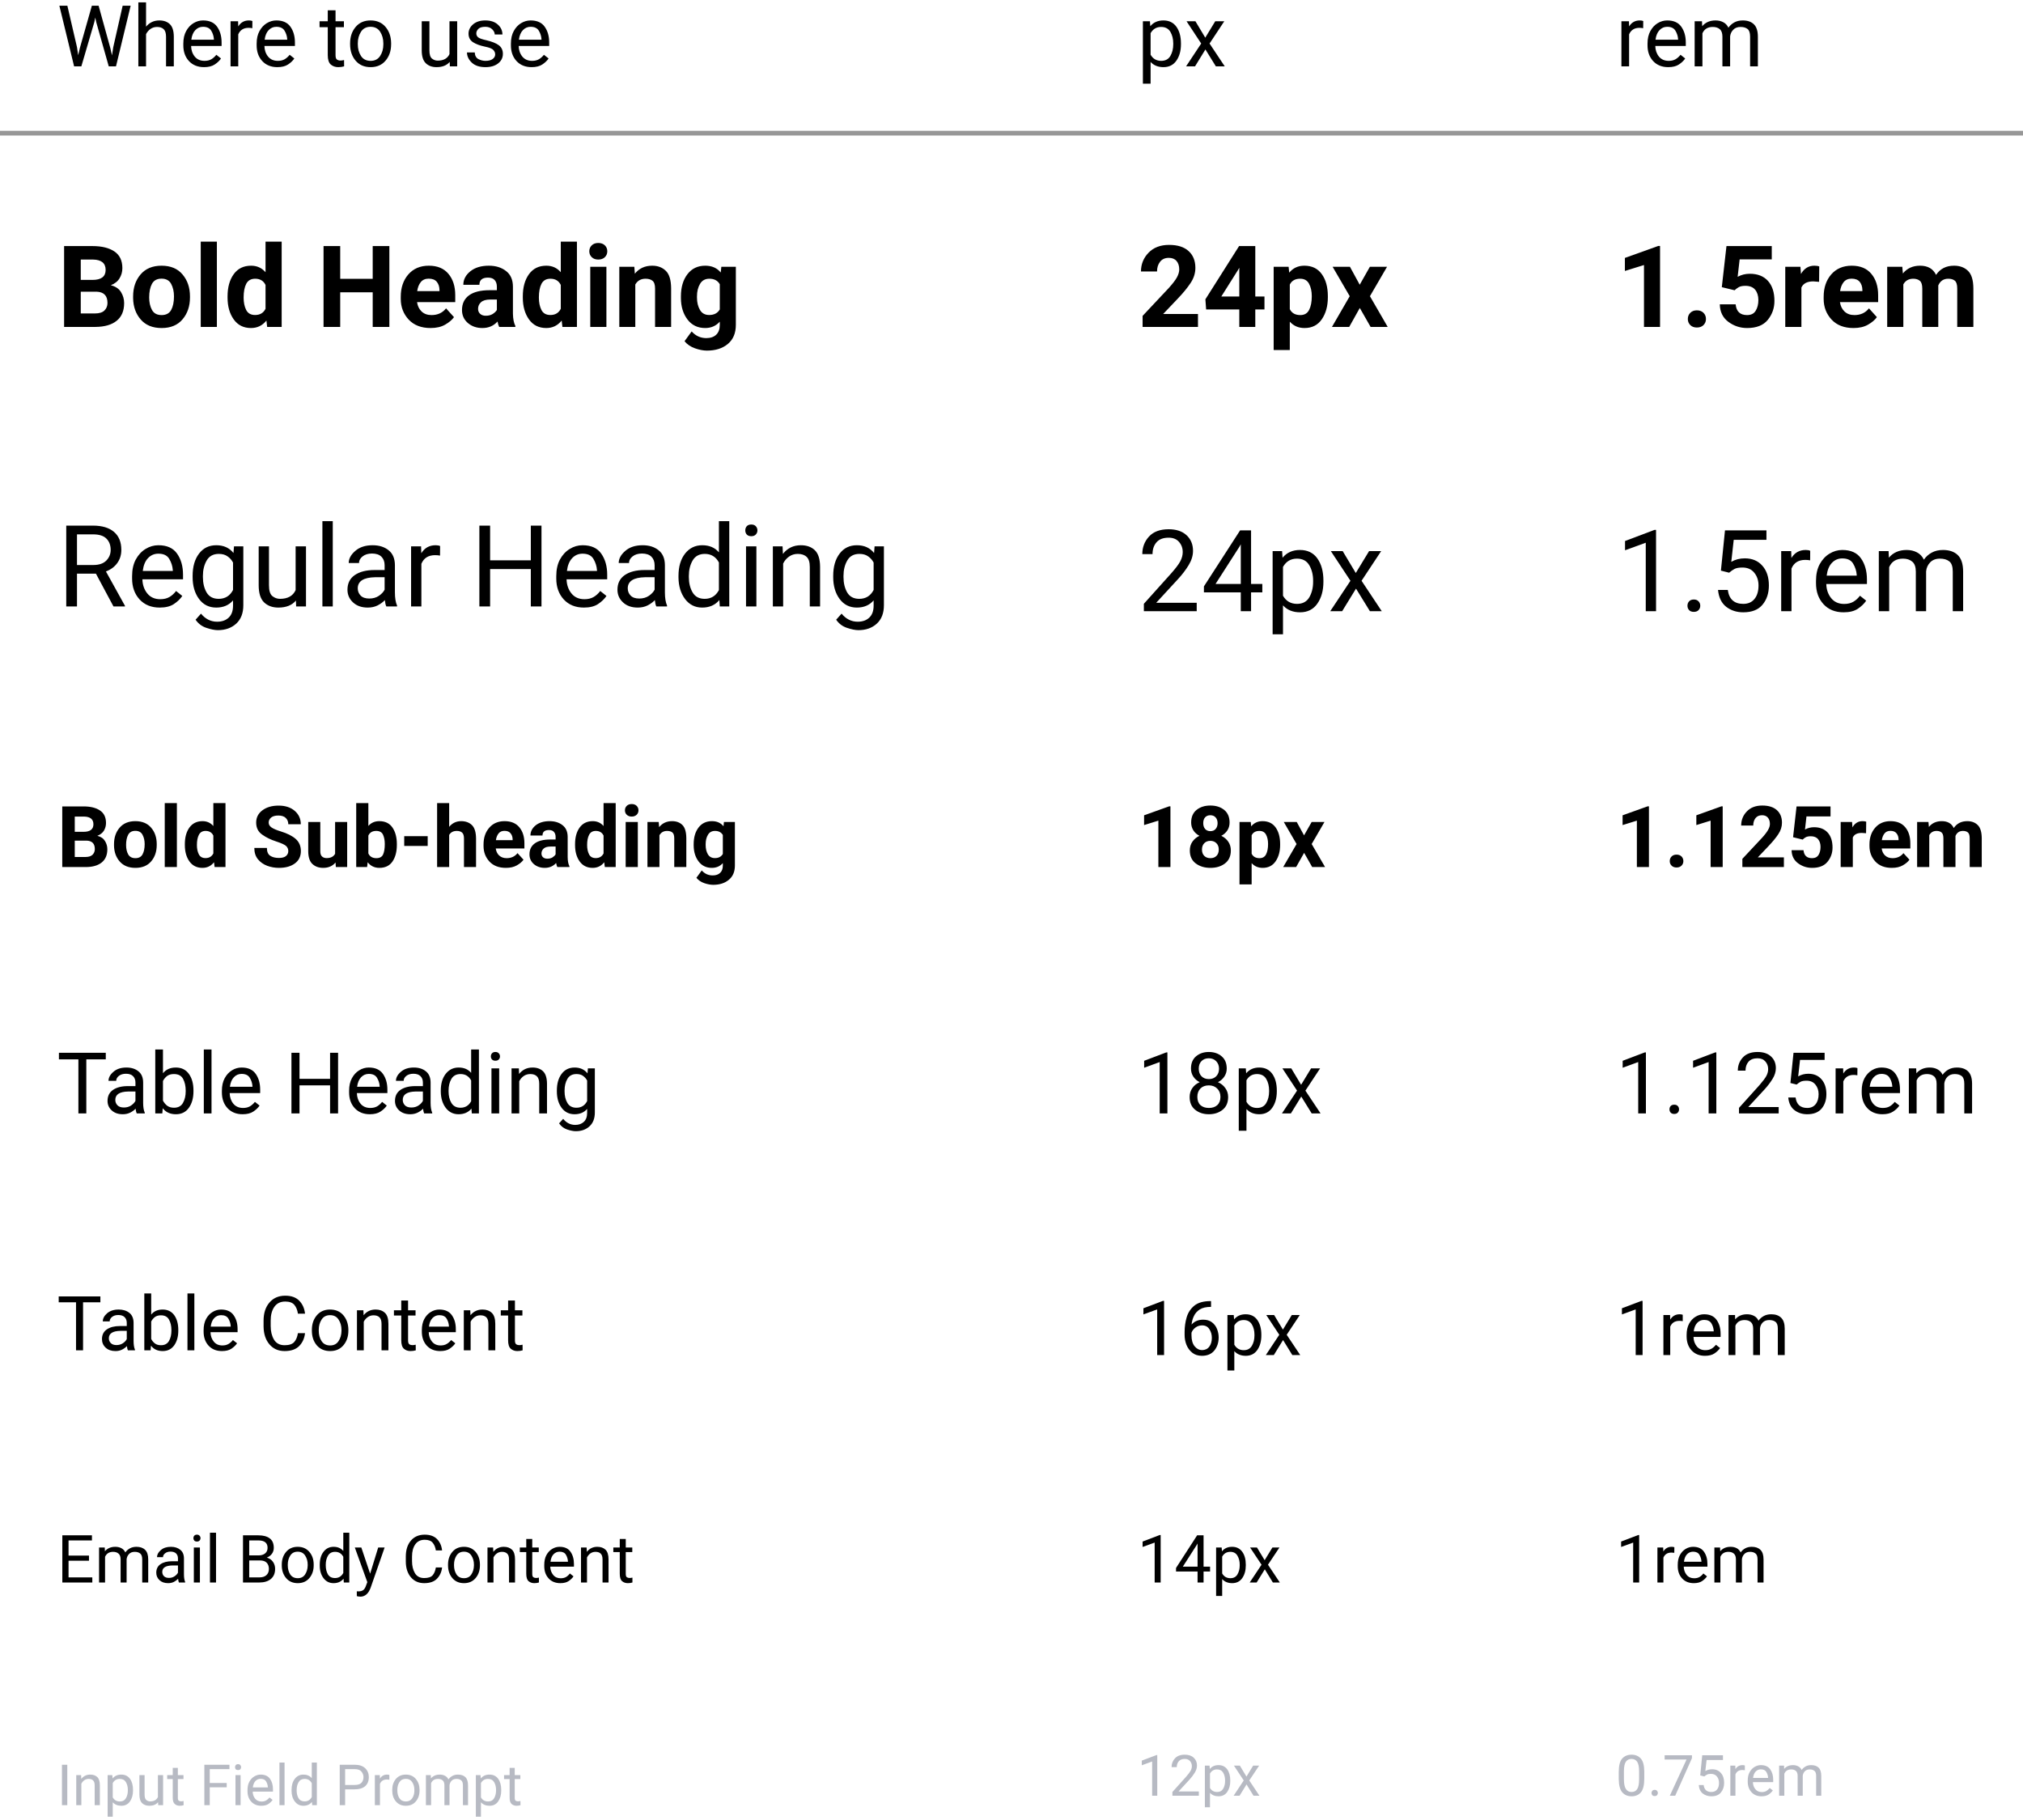
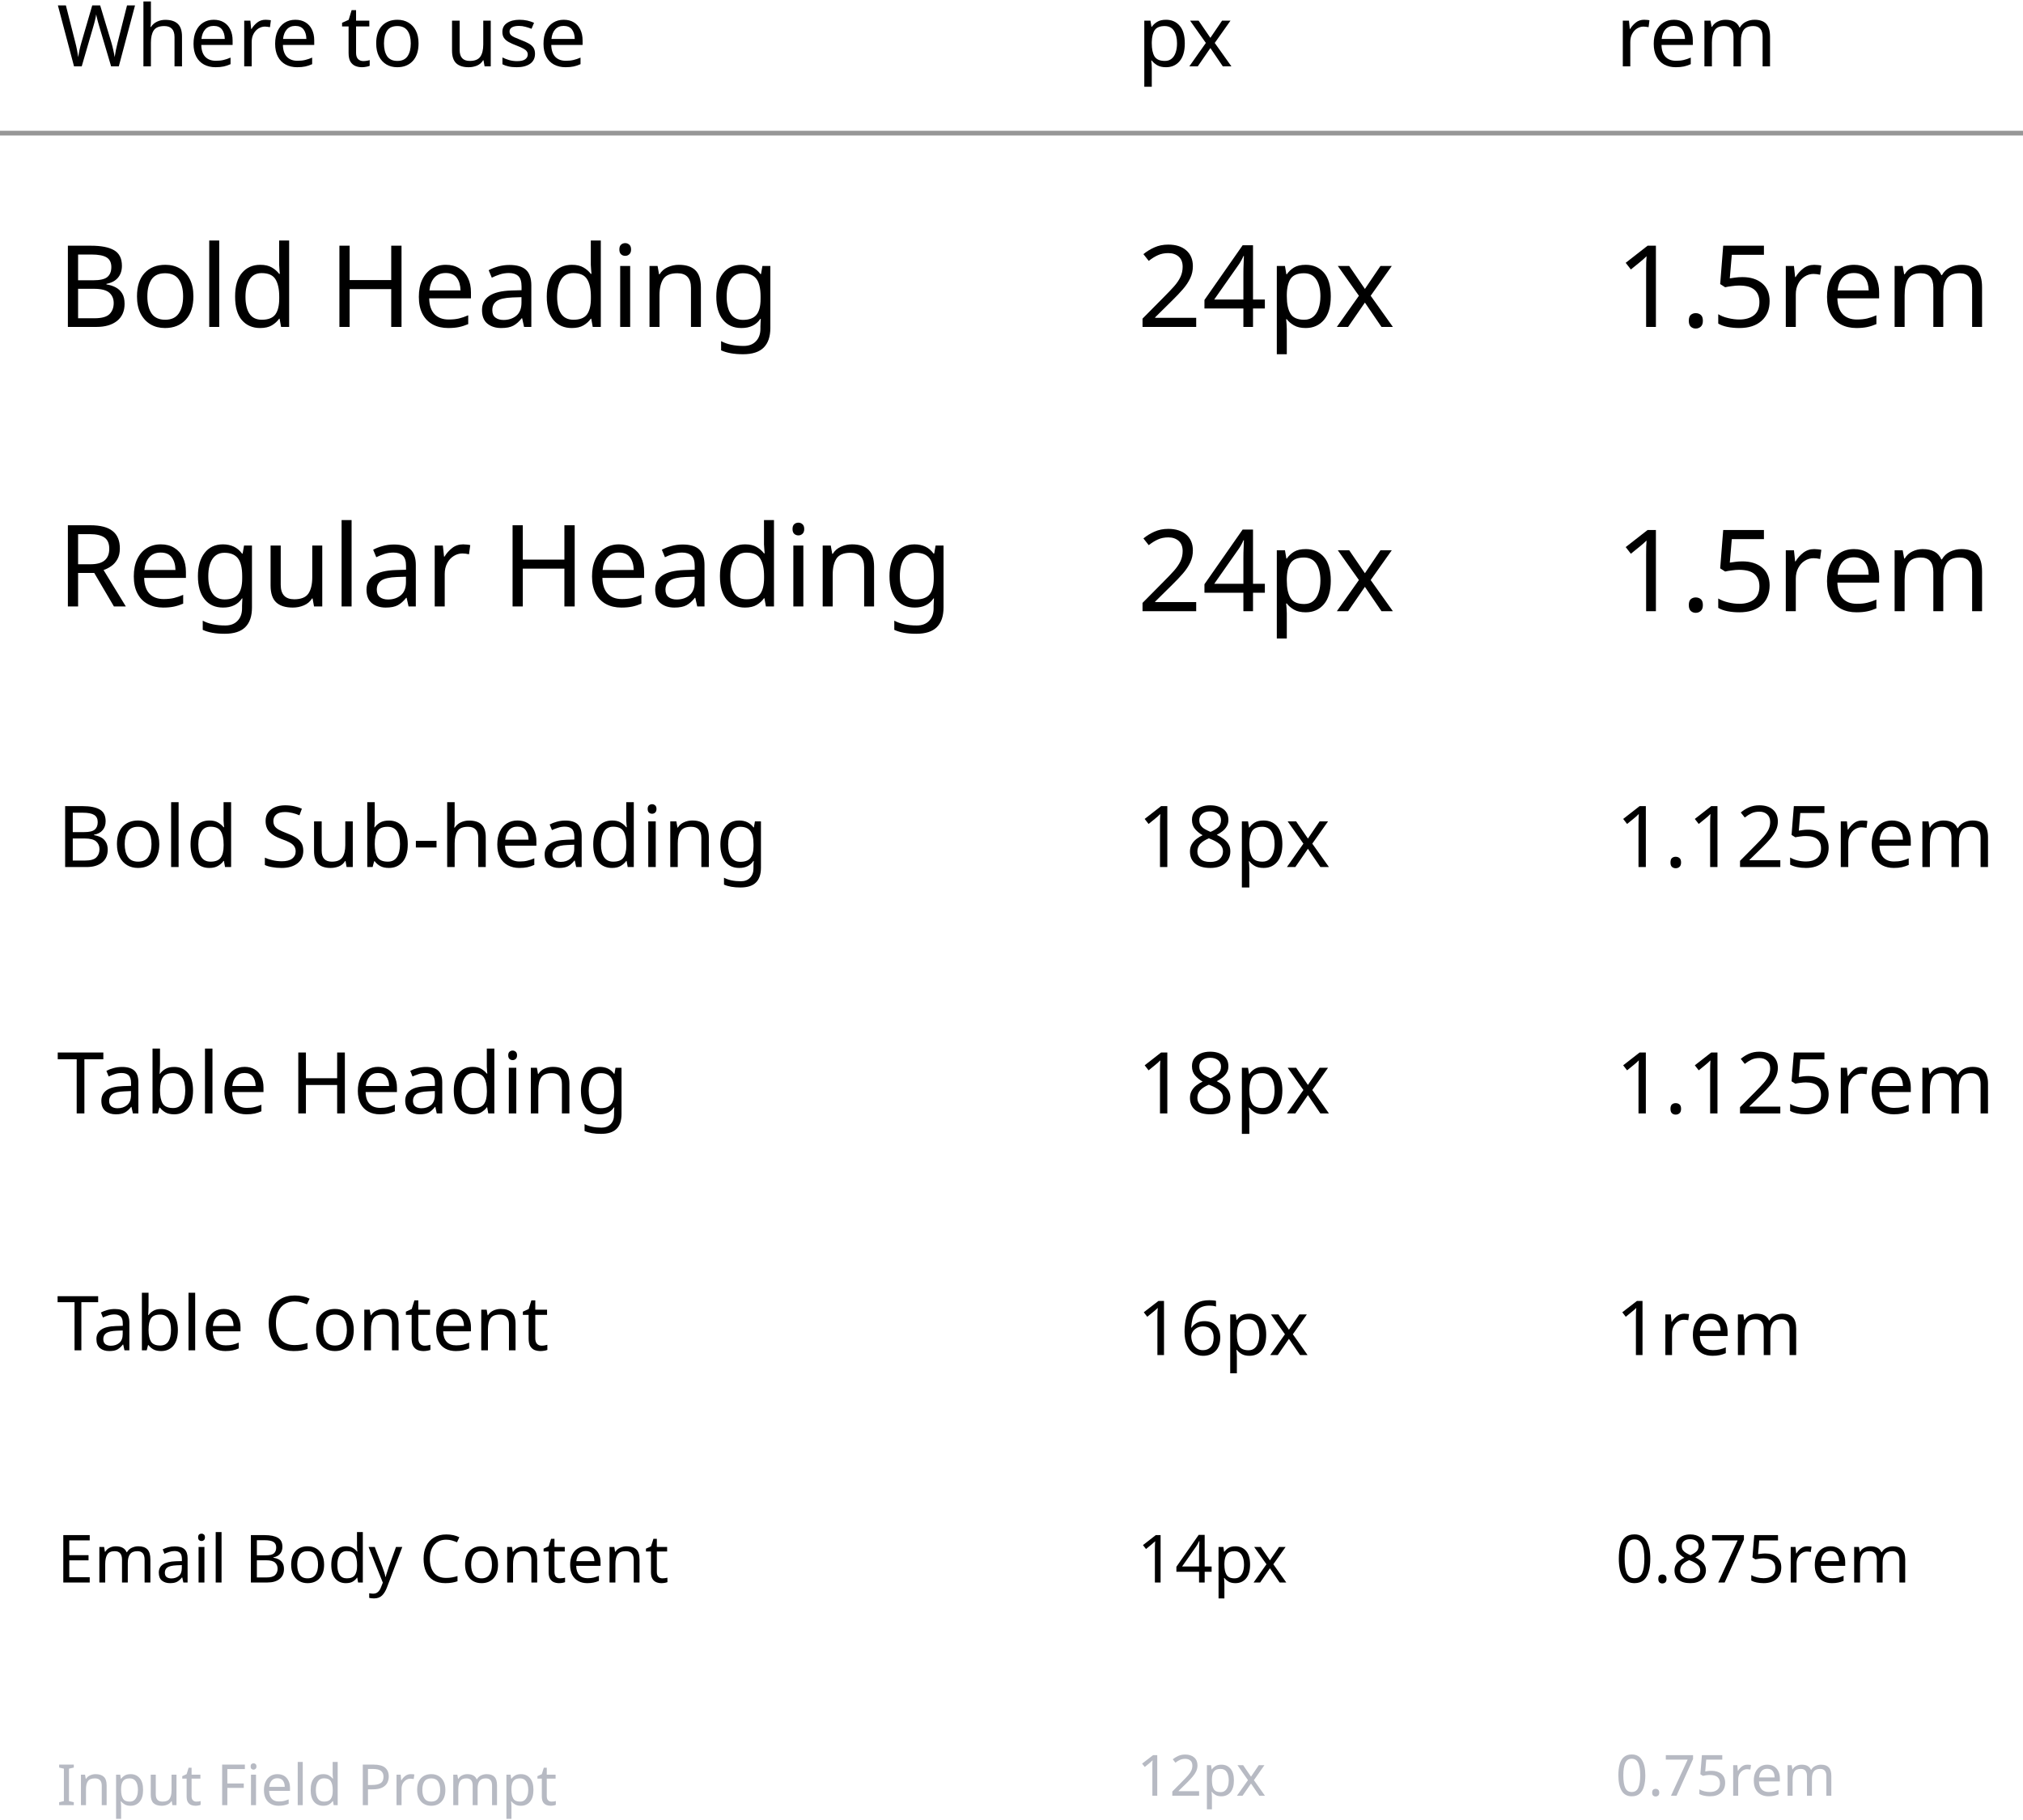
- <svg xmlns="http://www.w3.org/2000/svg" width="427px" height="384px" viewBox="0 0 427 384" version="1.1">
-   <g id="Page-1" stroke="none" stroke-width="1" fill="none" fill-rule="evenodd">
+ <svg xmlns="http://www.w3.org/2000/svg" version="1.1" id="Layer_1" x="0px" y="0px" viewBox="0 0 427 384" style="enable-background:new 0 0 427 384;" xml:space="preserve">
+   <style type="text/css">
+ 	.st0{font-family:'Roboto-Bold';}
+ 	.st1{font-size:24px;}
+ 	.st2{font-family:'Roboto-Regular';}
+ 	.st3{font-size:18px;}
+ 	.st4{fill:#B7BAC3;}
+ 	.st5{font-size:12px;}
+ 	.st6{font-size:16px;}
+ 	.st7{font-size:14px;}
+ 	.st8{fill:none;stroke:#979797;}
+ </style>
+   <g id="Page-1">
    <g id="Color-palette" transform="translate(-313, -1772)">
      <g id="Group" transform="translate(313, 1769)">
-         <text id="Bold-Heading" font-family="Roboto-Bold, Roboto" font-size="24" font-weight="bold" fill="#000000">
-           <tspan x="12" y="72">Bold Heading</tspan>
-         </text>
-         <text id="Regular-Heading" font-family="Roboto-Regular, Roboto" font-size="24" font-weight="normal" fill="#000000">
-           <tspan x="12" y="131">Regular Heading </tspan>
-         </text>
-         <text id="Bold-Sub-heading" font-family="Roboto-Bold, Roboto" font-size="18" font-weight="bold" fill="#000000">
-           <tspan x="12" y="186">Bold Sub-heading </tspan>
-         </text>
-         <text id="Table-Heading" font-family="Roboto-Regular, Roboto" font-size="18" font-weight="normal" fill="#000000">
-           <tspan x="12" y="238">Table Heading </tspan>
-         </text>
-         <text id="Input-Field-Prompt" font-family="Roboto-Regular, Roboto" font-size="12" font-weight="normal" fill="#B7BAC3">
-           <tspan x="12" y="384">Input Field Prompt </tspan>
-         </text>
-         <text id="Table-Content" font-family="Roboto-Regular, Roboto" font-size="16" font-weight="normal" fill="#000000">
-           <tspan x="12" y="288">Table Content </tspan>
-         </text>
-         <text id="Email-Body-Content" font-family="Roboto-Regular, Roboto" font-size="14" font-weight="normal" fill="#000000">
-           <tspan x="12" y="337">Email Body Content </tspan>
-         </text>
-         <text id="24px" font-family="Roboto-Bold, Roboto" font-size="24" font-weight="bold" fill="#000000">
-           <tspan x="240" y="72">24px</tspan>
-         </text>
-         <text id="24px" font-family="Roboto-Regular, Roboto" font-size="24" font-weight="normal" fill="#000000">
-           <tspan x="240" y="132">24px</tspan>
-         </text>
-         <text id="18px" font-family="Roboto-Bold, Roboto" font-size="18" font-weight="bold" fill="#000000">
-           <tspan x="240" y="186">18px</tspan>
-         </text>
-         <text id="18px" font-family="Roboto-Regular, Roboto" font-size="18" font-weight="normal" fill="#000000">
-           <tspan x="240" y="238">18px</tspan>
-         </text>
-         <text id="16px" font-family="Roboto-Regular, Roboto" font-size="16" font-weight="normal" fill="#000000">
-           <tspan x="240" y="289">16px</tspan>
-         </text>
-         <text id="14px" font-family="Roboto-Regular, Roboto" font-size="14" font-weight="normal" fill="#000000">
-           <tspan x="240" y="337">14px</tspan>
-         </text>
-         <text id="12px" font-family="Roboto-Regular, Roboto" font-size="12" font-weight="normal" fill="#B7BAC3">
-           <tspan x="240" y="382">12px</tspan>
-         </text>
-         <text id="1.5rem" font-family="Roboto-Bold, Roboto" font-size="24" font-weight="bold" fill="#000000">
-           <tspan x="341" y="72">1.5rem</tspan>
-         </text>
-         <text id="1.5rem" font-family="Roboto-Regular, Roboto" font-size="24" font-weight="normal" fill="#000000">
-           <tspan x="341" y="132">1.5rem</tspan>
-         </text>
-         <text id="1.125rem" font-family="Roboto-Bold, Roboto" font-size="18" font-weight="bold" fill="#000000">
-           <tspan x="341" y="186">1.125rem</tspan>
-         </text>
-         <text id="1.125rem" font-family="Roboto-Regular, Roboto" font-size="18" font-weight="normal" fill="#000000">
-           <tspan x="341" y="238">1.125rem</tspan>
-         </text>
-         <text id="Where-to-use" font-family="Roboto-Regular, Roboto" font-size="18" font-weight="normal" fill="#000000">
-           <tspan x="12" y="17">Where to use</tspan>
-         </text>
-         <text id="px" font-family="Roboto-Regular, Roboto" font-size="18" font-weight="normal" fill="#000000">
-           <tspan x="240" y="17">px</tspan>
-         </text>
-         <text id="rem" font-family="Roboto-Regular, Roboto" font-size="18" font-weight="normal" fill="#000000">
-           <tspan x="341" y="17">rem</tspan>
-         </text>
-         <text id="1rem" font-family="Roboto-Regular, Roboto" font-size="16" font-weight="normal" fill="#000000">
-           <tspan x="341" y="289">1rem</tspan>
-         </text>
-         <text id="1rem" font-family="Roboto-Regular, Roboto" font-size="14" font-weight="normal" fill="#000000">
-           <tspan x="341" y="337">1rem</tspan>
-         </text>
-         <text id="0.75rem" font-family="Roboto-Regular, Roboto" font-size="12" font-weight="normal" fill="#B7BAC3">
-           <tspan x="341" y="382">0.75rem</tspan>
-         </text>
-         <path d="M0,31.105 L427,31.105" id="Path-7" stroke="#979797" />
+         <text transform="matrix(1 0 0 1 12 72)" class="st0 st1">Bold Heading</text>
+         <text transform="matrix(1 0 0 1 12 131)" class="st2 st1">Regular Heading</text>
+         <text transform="matrix(1 0 0 1 12 186)" class="st0 st3">Bold Sub-heading</text>
+         <text transform="matrix(1 0 0 1 12 238)" class="st2 st3">Table Heading</text>
+         <text transform="matrix(1 0 0 1 12 384)" class="st4 st2 st5">Input Field Prompt</text>
+         <text transform="matrix(1 0 0 1 12 288)" class="st2 st6">Table Content</text>
+         <text transform="matrix(1 0 0 1 12 337)" class="st2 st7">Email Body Content</text>
+         <text transform="matrix(1 0 0 1 240 72)" class="st0 st1">24px</text>
+         <text transform="matrix(1 0 0 1 240 132)" class="st2 st1">24px</text>
+         <text transform="matrix(1 0 0 1 240 186)" class="st0 st3">18px</text>
+         <text transform="matrix(1 0 0 1 240 238)" class="st2 st3">18px</text>
+         <text transform="matrix(1 0 0 1 240 289)" class="st2 st6">16px</text>
+         <text transform="matrix(1 0 0 1 240 337)" class="st2 st7">14px</text>
+         <text transform="matrix(1 0 0 1 240 382)" class="st4 st2 st5">12px</text>
+         <text transform="matrix(1 0 0 1 341 72)" class="st0 st1">1.5rem</text>
+         <text transform="matrix(1 0 0 1 341 132)" class="st2 st1">1.5rem</text>
+         <text transform="matrix(1 0 0 1 341 186)" class="st0 st3">1.125rem</text>
+         <text transform="matrix(1 0 0 1 341 238)" class="st2 st3">1.125rem</text>
+         <text transform="matrix(1 0 0 1 12 17)" class="st2 st3">Where to use</text>
+         <text transform="matrix(1 0 0 1 240 17)" class="st2 st3">px</text>
+         <text transform="matrix(1 0 0 1 341 17)" class="st2 st3">rem</text>
+         <text transform="matrix(1 0 0 1 341 289)" class="st2 st6">1rem</text>
+         <text transform="matrix(1 0 0 1 341 337)" class="st2 st7">0.875rem</text>
+         <text transform="matrix(1 0 0 1 341 382)" class="st4 st2 st5">0.75rem</text>
+         <path id="Path-7" class="st8" d="M0,31.1h427" />
      </g>
    </g>
  </g>
</svg>
